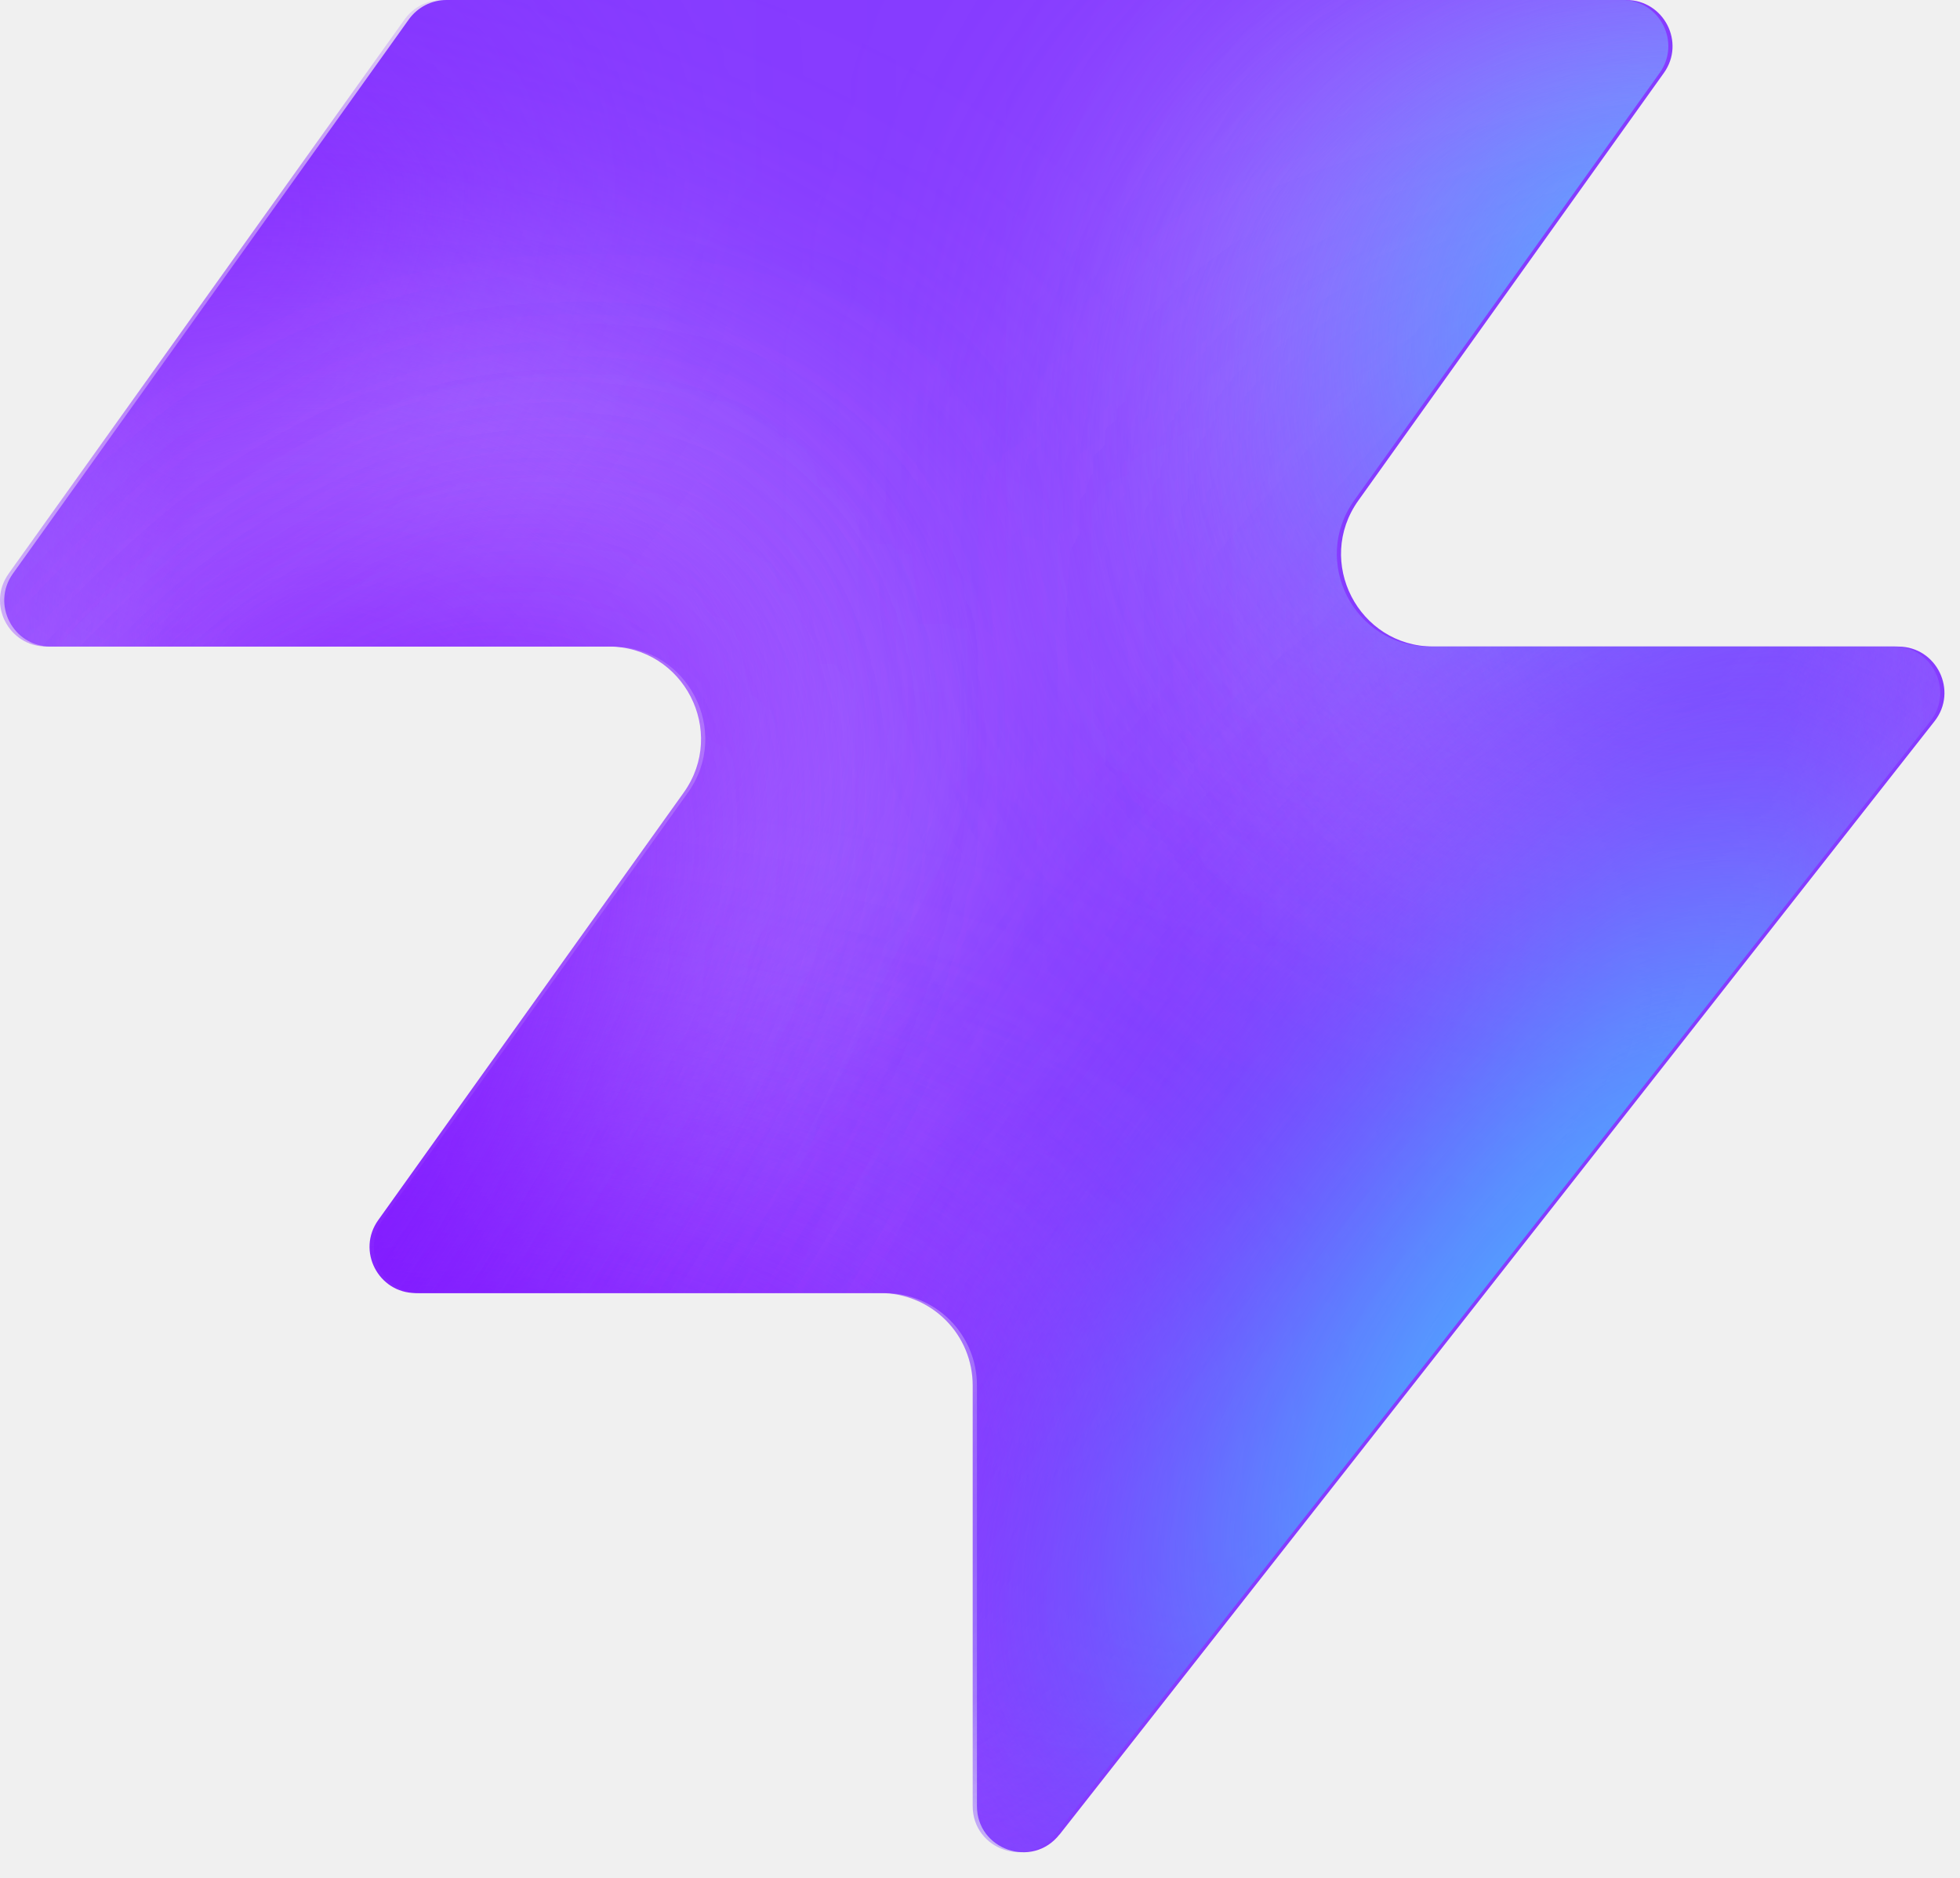
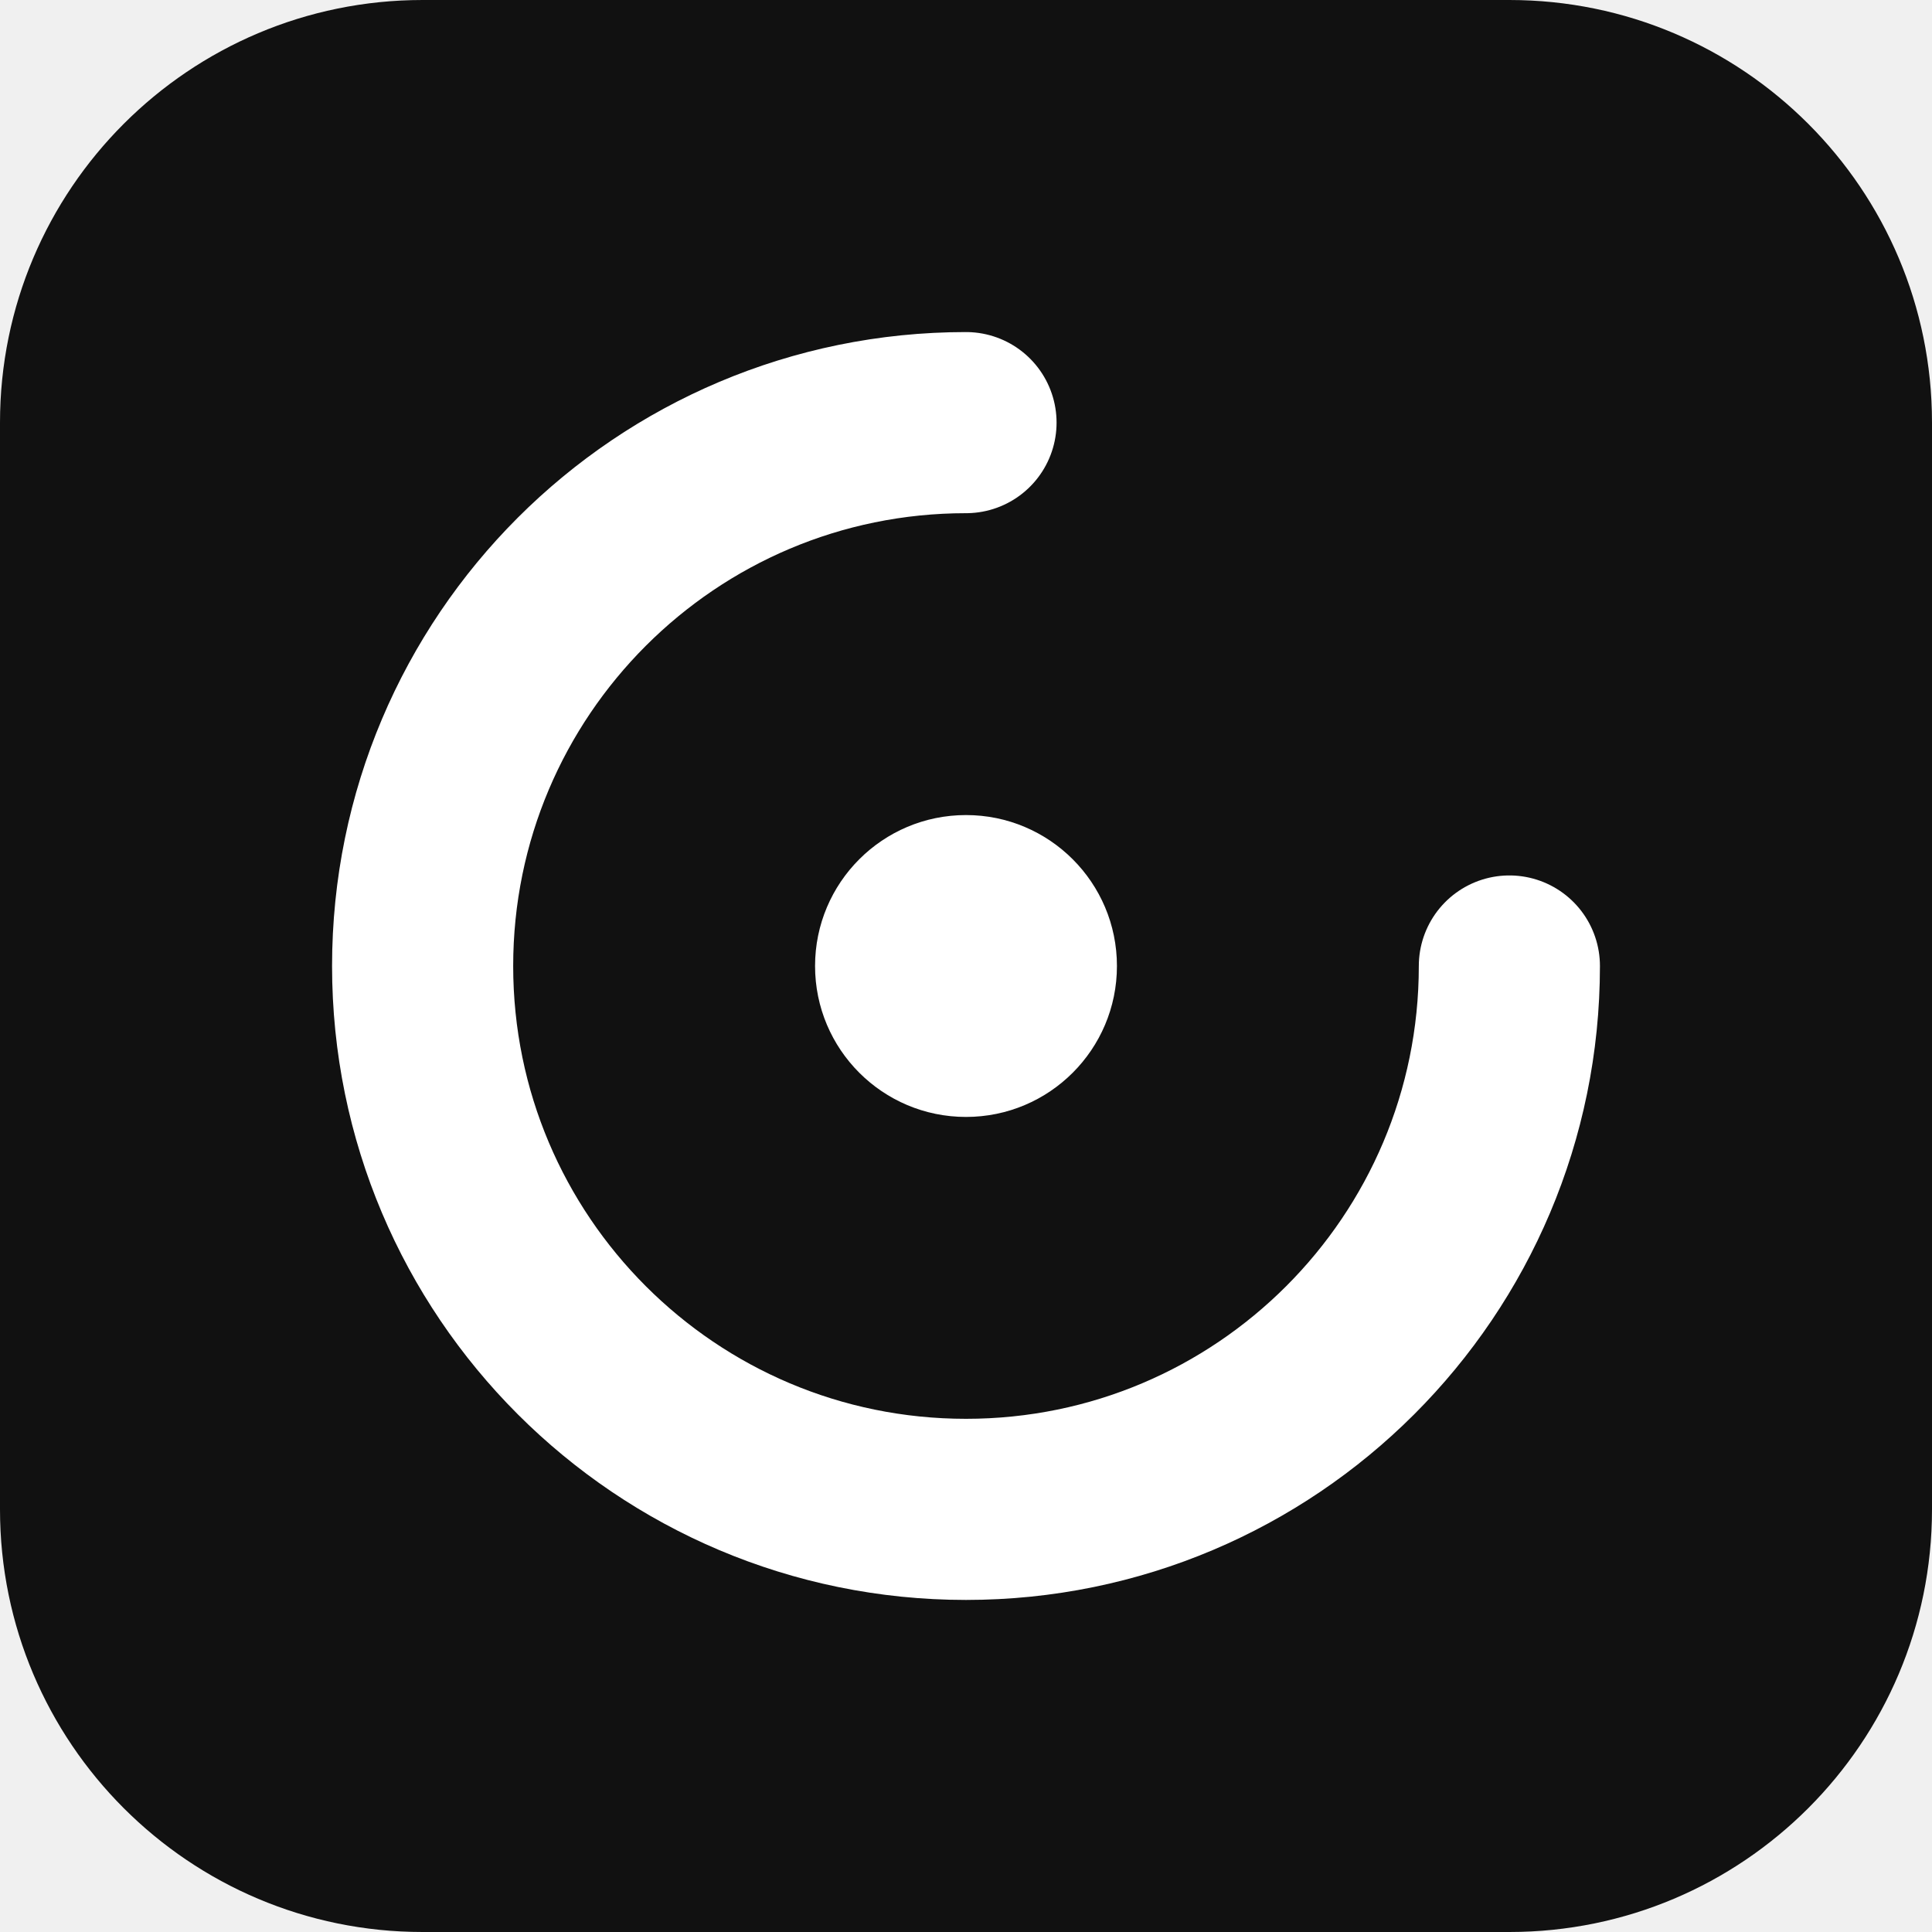
- <svg xmlns="http://www.w3.org/2000/svg" width="48" height="46" fill="none" viewBox="0 0 48 46">
-   <path fill="#863bff" d="M25.946 44.938c-.664.845-2.021.375-2.021-.698V33.937a2.26 2.26 0 0 0-2.262-2.262H10.287c-.92 0-1.456-1.04-.92-1.788l7.48-10.471c1.07-1.497 0-3.578-1.842-3.578H1.237c-.92 0-1.456-1.04-.92-1.788L10.013.474c.214-.297.556-.474.92-.474h28.894c.92 0 1.456 1.04.92 1.788l-7.48 10.471c-1.07 1.498 0 3.579 1.842 3.579h11.377c.943 0 1.473 1.088.89 1.83L25.947 44.94z" style="fill:#863bff;fill:color(display-p3 .525 .23 1);fill-opacity:1" />
-   <mask id="a" width="48" height="46" x="0" y="0" maskUnits="userSpaceOnUse" style="mask-type:alpha">
-     <path fill="#000" d="M25.842 44.938c-.664.844-2.021.375-2.021-.698V33.937a2.26 2.26 0 0 0-2.262-2.262H10.183c-.92 0-1.456-1.04-.92-1.788l7.48-10.471c1.07-1.498 0-3.579-1.842-3.579H1.133c-.92 0-1.456-1.04-.92-1.787L9.91.473c.214-.297.556-.474.92-.474h28.894c.92 0 1.456 1.04.92 1.788l-7.48 10.471c-1.07 1.498 0 3.578 1.842 3.578h11.377c.943 0 1.473 1.088.89 1.832L25.843 44.94z" style="fill:#000;fill-opacity:1" />
-   </mask>
-   <g mask="url(#a)">
-     <g filter="url(#b)">
-       <ellipse cx="5.508" cy="14.704" fill="#ede6ff" rx="5.508" ry="14.704" style="fill:#ede6ff;fill:color(display-p3 .927 .903 1);fill-opacity:1" transform="matrix(.00324 1 1 -.00324 -4.47 31.516)" />
-     </g>
-     <g filter="url(#c)">
-       <ellipse cx="10.399" cy="29.851" fill="#ede6ff" rx="10.399" ry="29.851" style="fill:#ede6ff;fill:color(display-p3 .927 .903 1);fill-opacity:1" transform="matrix(.00324 1 1 -.00324 -39.328 7.883)" />
-     </g>
-     <g filter="url(#d)">
-       <ellipse cx="5.508" cy="30.487" fill="#7e14ff" rx="5.508" ry="30.487" style="fill:#7e14ff;fill:color(display-p3 .492 .077 1);fill-opacity:1" transform="rotate(89.814 -25.913 -14.639)scale(1 -1)" />
-     </g>
-     <g filter="url(#e)">
-       <ellipse cx="5.508" cy="30.599" fill="#7e14ff" rx="5.508" ry="30.599" style="fill:#7e14ff;fill:color(display-p3 .492 .077 1);fill-opacity:1" transform="rotate(89.814 -32.644 -3.334)scale(1 -1)" />
-     </g>
-     <g filter="url(#f)">
-       <ellipse cx="5.508" cy="30.599" fill="#7e14ff" rx="5.508" ry="30.599" style="fill:#7e14ff;fill:color(display-p3 .492 .077 1);fill-opacity:1" transform="matrix(.00324 1 1 -.00324 -34.34 30.47)" />
-     </g>
-     <g filter="url(#g)">
-       <ellipse cx="14.072" cy="22.078" fill="#ede6ff" rx="14.072" ry="22.078" style="fill:#ede6ff;fill:color(display-p3 .927 .903 1);fill-opacity:1" transform="rotate(93.35 24.506 48.493)scale(-1 1)" />
-     </g>
-     <g filter="url(#h)">
-       <ellipse cx="3.47" cy="21.501" fill="#7e14ff" rx="3.47" ry="21.501" style="fill:#7e14ff;fill:color(display-p3 .492 .077 1);fill-opacity:1" transform="rotate(89.009 28.708 47.59)scale(-1 1)" />
-     </g>
-     <g filter="url(#i)">
-       <ellipse cx="3.47" cy="21.501" fill="#7e14ff" rx="3.47" ry="21.501" style="fill:#7e14ff;fill:color(display-p3 .492 .077 1);fill-opacity:1" transform="rotate(89.009 28.708 47.59)scale(-1 1)" />
-     </g>
-     <g filter="url(#j)">
-       <ellipse cx=".387" cy="8.972" fill="#7e14ff" rx="4.407" ry="29.108" style="fill:#7e14ff;fill:color(display-p3 .492 .077 1);fill-opacity:1" transform="rotate(39.51 .387 8.972)" />
-     </g>
-     <g filter="url(#k)">
-       <ellipse cx="47.523" cy="-6.092" fill="#7e14ff" rx="4.407" ry="29.108" style="fill:#7e14ff;fill:color(display-p3 .492 .077 1);fill-opacity:1" transform="rotate(37.892 47.523 -6.092)" />
-     </g>
-     <g filter="url(#l)">
-       <ellipse cx="41.412" cy="6.333" fill="#47bfff" rx="5.971" ry="9.665" style="fill:#47bfff;fill:color(display-p3 .28 .748 1);fill-opacity:1" transform="rotate(37.892 41.412 6.333)" />
-     </g>
-     <g filter="url(#m)">
-       <ellipse cx="-1.879" cy="38.332" fill="#7e14ff" rx="4.407" ry="29.108" style="fill:#7e14ff;fill:color(display-p3 .492 .077 1);fill-opacity:1" transform="rotate(37.892 -1.88 38.332)" />
-     </g>
-     <g filter="url(#n)">
-       <ellipse cx="-1.879" cy="38.332" fill="#7e14ff" rx="4.407" ry="29.108" style="fill:#7e14ff;fill:color(display-p3 .492 .077 1);fill-opacity:1" transform="rotate(37.892 -1.88 38.332)" />
-     </g>
-     <g filter="url(#o)">
-       <ellipse cx="35.651" cy="29.907" fill="#7e14ff" rx="4.407" ry="29.108" style="fill:#7e14ff;fill:color(display-p3 .492 .077 1);fill-opacity:1" transform="rotate(37.892 35.651 29.907)" />
-     </g>
-     <g filter="url(#p)">
-       <ellipse cx="38.418" cy="32.4" fill="#47bfff" rx="5.971" ry="15.297" style="fill:#47bfff;fill:color(display-p3 .28 .748 1);fill-opacity:1" transform="rotate(37.892 38.418 32.4)" />
-     </g>
-   </g>
-   <defs>
-     <filter id="b" width="60.045" height="41.654" x="-19.77" y="16.149" color-interpolation-filters="sRGB" filterUnits="userSpaceOnUse">
-       <feFlood flood-opacity="0" result="BackgroundImageFix" />
-       <feBlend in="SourceGraphic" in2="BackgroundImageFix" result="shape" />
-       <feGaussianBlur result="effect1_foregroundBlur_2002_17158" stdDeviation="7.659" />
-     </filter>
-     <filter id="c" width="90.34" height="51.437" x="-54.613" y="-7.533" color-interpolation-filters="sRGB" filterUnits="userSpaceOnUse">
-       <feFlood flood-opacity="0" result="BackgroundImageFix" />
-       <feBlend in="SourceGraphic" in2="BackgroundImageFix" result="shape" />
-       <feGaussianBlur result="effect1_foregroundBlur_2002_17158" stdDeviation="7.659" />
-     </filter>
-     <filter id="d" width="79.355" height="29.4" x="-49.64" y="2.03" color-interpolation-filters="sRGB" filterUnits="userSpaceOnUse">
-       <feFlood flood-opacity="0" result="BackgroundImageFix" />
-       <feBlend in="SourceGraphic" in2="BackgroundImageFix" result="shape" />
-       <feGaussianBlur result="effect1_foregroundBlur_2002_17158" stdDeviation="4.596" />
-     </filter>
-     <filter id="e" width="79.579" height="29.4" x="-45.045" y="20.029" color-interpolation-filters="sRGB" filterUnits="userSpaceOnUse">
-       <feFlood flood-opacity="0" result="BackgroundImageFix" />
-       <feBlend in="SourceGraphic" in2="BackgroundImageFix" result="shape" />
-       <feGaussianBlur result="effect1_foregroundBlur_2002_17158" stdDeviation="4.596" />
-     </filter>
-     <filter id="f" width="79.579" height="29.4" x="-43.513" y="21.178" color-interpolation-filters="sRGB" filterUnits="userSpaceOnUse">
-       <feFlood flood-opacity="0" result="BackgroundImageFix" />
-       <feBlend in="SourceGraphic" in2="BackgroundImageFix" result="shape" />
-       <feGaussianBlur result="effect1_foregroundBlur_2002_17158" stdDeviation="4.596" />
-     </filter>
-     <filter id="g" width="74.749" height="58.852" x="15.756" y="-17.901" color-interpolation-filters="sRGB" filterUnits="userSpaceOnUse">
-       <feFlood flood-opacity="0" result="BackgroundImageFix" />
-       <feBlend in="SourceGraphic" in2="BackgroundImageFix" result="shape" />
-       <feGaussianBlur result="effect1_foregroundBlur_2002_17158" stdDeviation="7.659" />
-     </filter>
-     <filter id="h" width="61.377" height="25.362" x="23.548" y="2.284" color-interpolation-filters="sRGB" filterUnits="userSpaceOnUse">
-       <feFlood flood-opacity="0" result="BackgroundImageFix" />
-       <feBlend in="SourceGraphic" in2="BackgroundImageFix" result="shape" />
-       <feGaussianBlur result="effect1_foregroundBlur_2002_17158" stdDeviation="4.596" />
-     </filter>
-     <filter id="i" width="61.377" height="25.362" x="23.548" y="2.284" color-interpolation-filters="sRGB" filterUnits="userSpaceOnUse">
-       <feFlood flood-opacity="0" result="BackgroundImageFix" />
-       <feBlend in="SourceGraphic" in2="BackgroundImageFix" result="shape" />
-       <feGaussianBlur result="effect1_foregroundBlur_2002_17158" stdDeviation="4.596" />
-     </filter>
-     <filter id="j" width="56.045" height="63.649" x="-27.636" y="-22.853" color-interpolation-filters="sRGB" filterUnits="userSpaceOnUse">
-       <feFlood flood-opacity="0" result="BackgroundImageFix" />
-       <feBlend in="SourceGraphic" in2="BackgroundImageFix" result="shape" />
-       <feGaussianBlur result="effect1_foregroundBlur_2002_17158" stdDeviation="4.596" />
-     </filter>
-     <filter id="k" width="54.814" height="64.646" x="20.116" y="-38.415" color-interpolation-filters="sRGB" filterUnits="userSpaceOnUse">
-       <feFlood flood-opacity="0" result="BackgroundImageFix" />
-       <feBlend in="SourceGraphic" in2="BackgroundImageFix" result="shape" />
-       <feGaussianBlur result="effect1_foregroundBlur_2002_17158" stdDeviation="4.596" />
-     </filter>
-     <filter id="l" width="33.541" height="35.313" x="24.641" y="-11.323" color-interpolation-filters="sRGB" filterUnits="userSpaceOnUse">
-       <feFlood flood-opacity="0" result="BackgroundImageFix" />
-       <feBlend in="SourceGraphic" in2="BackgroundImageFix" result="shape" />
-       <feGaussianBlur result="effect1_foregroundBlur_2002_17158" stdDeviation="4.596" />
-     </filter>
-     <filter id="m" width="54.814" height="64.646" x="-29.286" y="6.009" color-interpolation-filters="sRGB" filterUnits="userSpaceOnUse">
-       <feFlood flood-opacity="0" result="BackgroundImageFix" />
-       <feBlend in="SourceGraphic" in2="BackgroundImageFix" result="shape" />
-       <feGaussianBlur result="effect1_foregroundBlur_2002_17158" stdDeviation="4.596" />
-     </filter>
-     <filter id="n" width="54.814" height="64.646" x="-29.286" y="6.009" color-interpolation-filters="sRGB" filterUnits="userSpaceOnUse">
-       <feFlood flood-opacity="0" result="BackgroundImageFix" />
-       <feBlend in="SourceGraphic" in2="BackgroundImageFix" result="shape" />
-       <feGaussianBlur result="effect1_foregroundBlur_2002_17158" stdDeviation="4.596" />
-     </filter>
-     <filter id="o" width="54.814" height="64.646" x="8.244" y="-2.416" color-interpolation-filters="sRGB" filterUnits="userSpaceOnUse">
-       <feFlood flood-opacity="0" result="BackgroundImageFix" />
-       <feBlend in="SourceGraphic" in2="BackgroundImageFix" result="shape" />
-       <feGaussianBlur result="effect1_foregroundBlur_2002_17158" stdDeviation="4.596" />
-     </filter>
-     <filter id="p" width="39.409" height="43.623" x="18.713" y="10.588" color-interpolation-filters="sRGB" filterUnits="userSpaceOnUse">
-       <feFlood flood-opacity="0" result="BackgroundImageFix" />
-       <feBlend in="SourceGraphic" in2="BackgroundImageFix" result="shape" />
-       <feGaussianBlur result="effect1_foregroundBlur_2002_17158" stdDeviation="4.596" />
-     </filter>
-   </defs>
+ <svg xmlns="http://www.w3.org/2000/svg" viewBox="0 0 64 64">
+   <rect width="64" height="64" rx="14" fill="#111" />
+   <path d="M32 14a18 18 0 1 0 18 18" fill="none" stroke="#fff" stroke-width="6" stroke-linecap="round" />
+   <circle cx="32" cy="32" r="5" fill="#fff" />
</svg>
